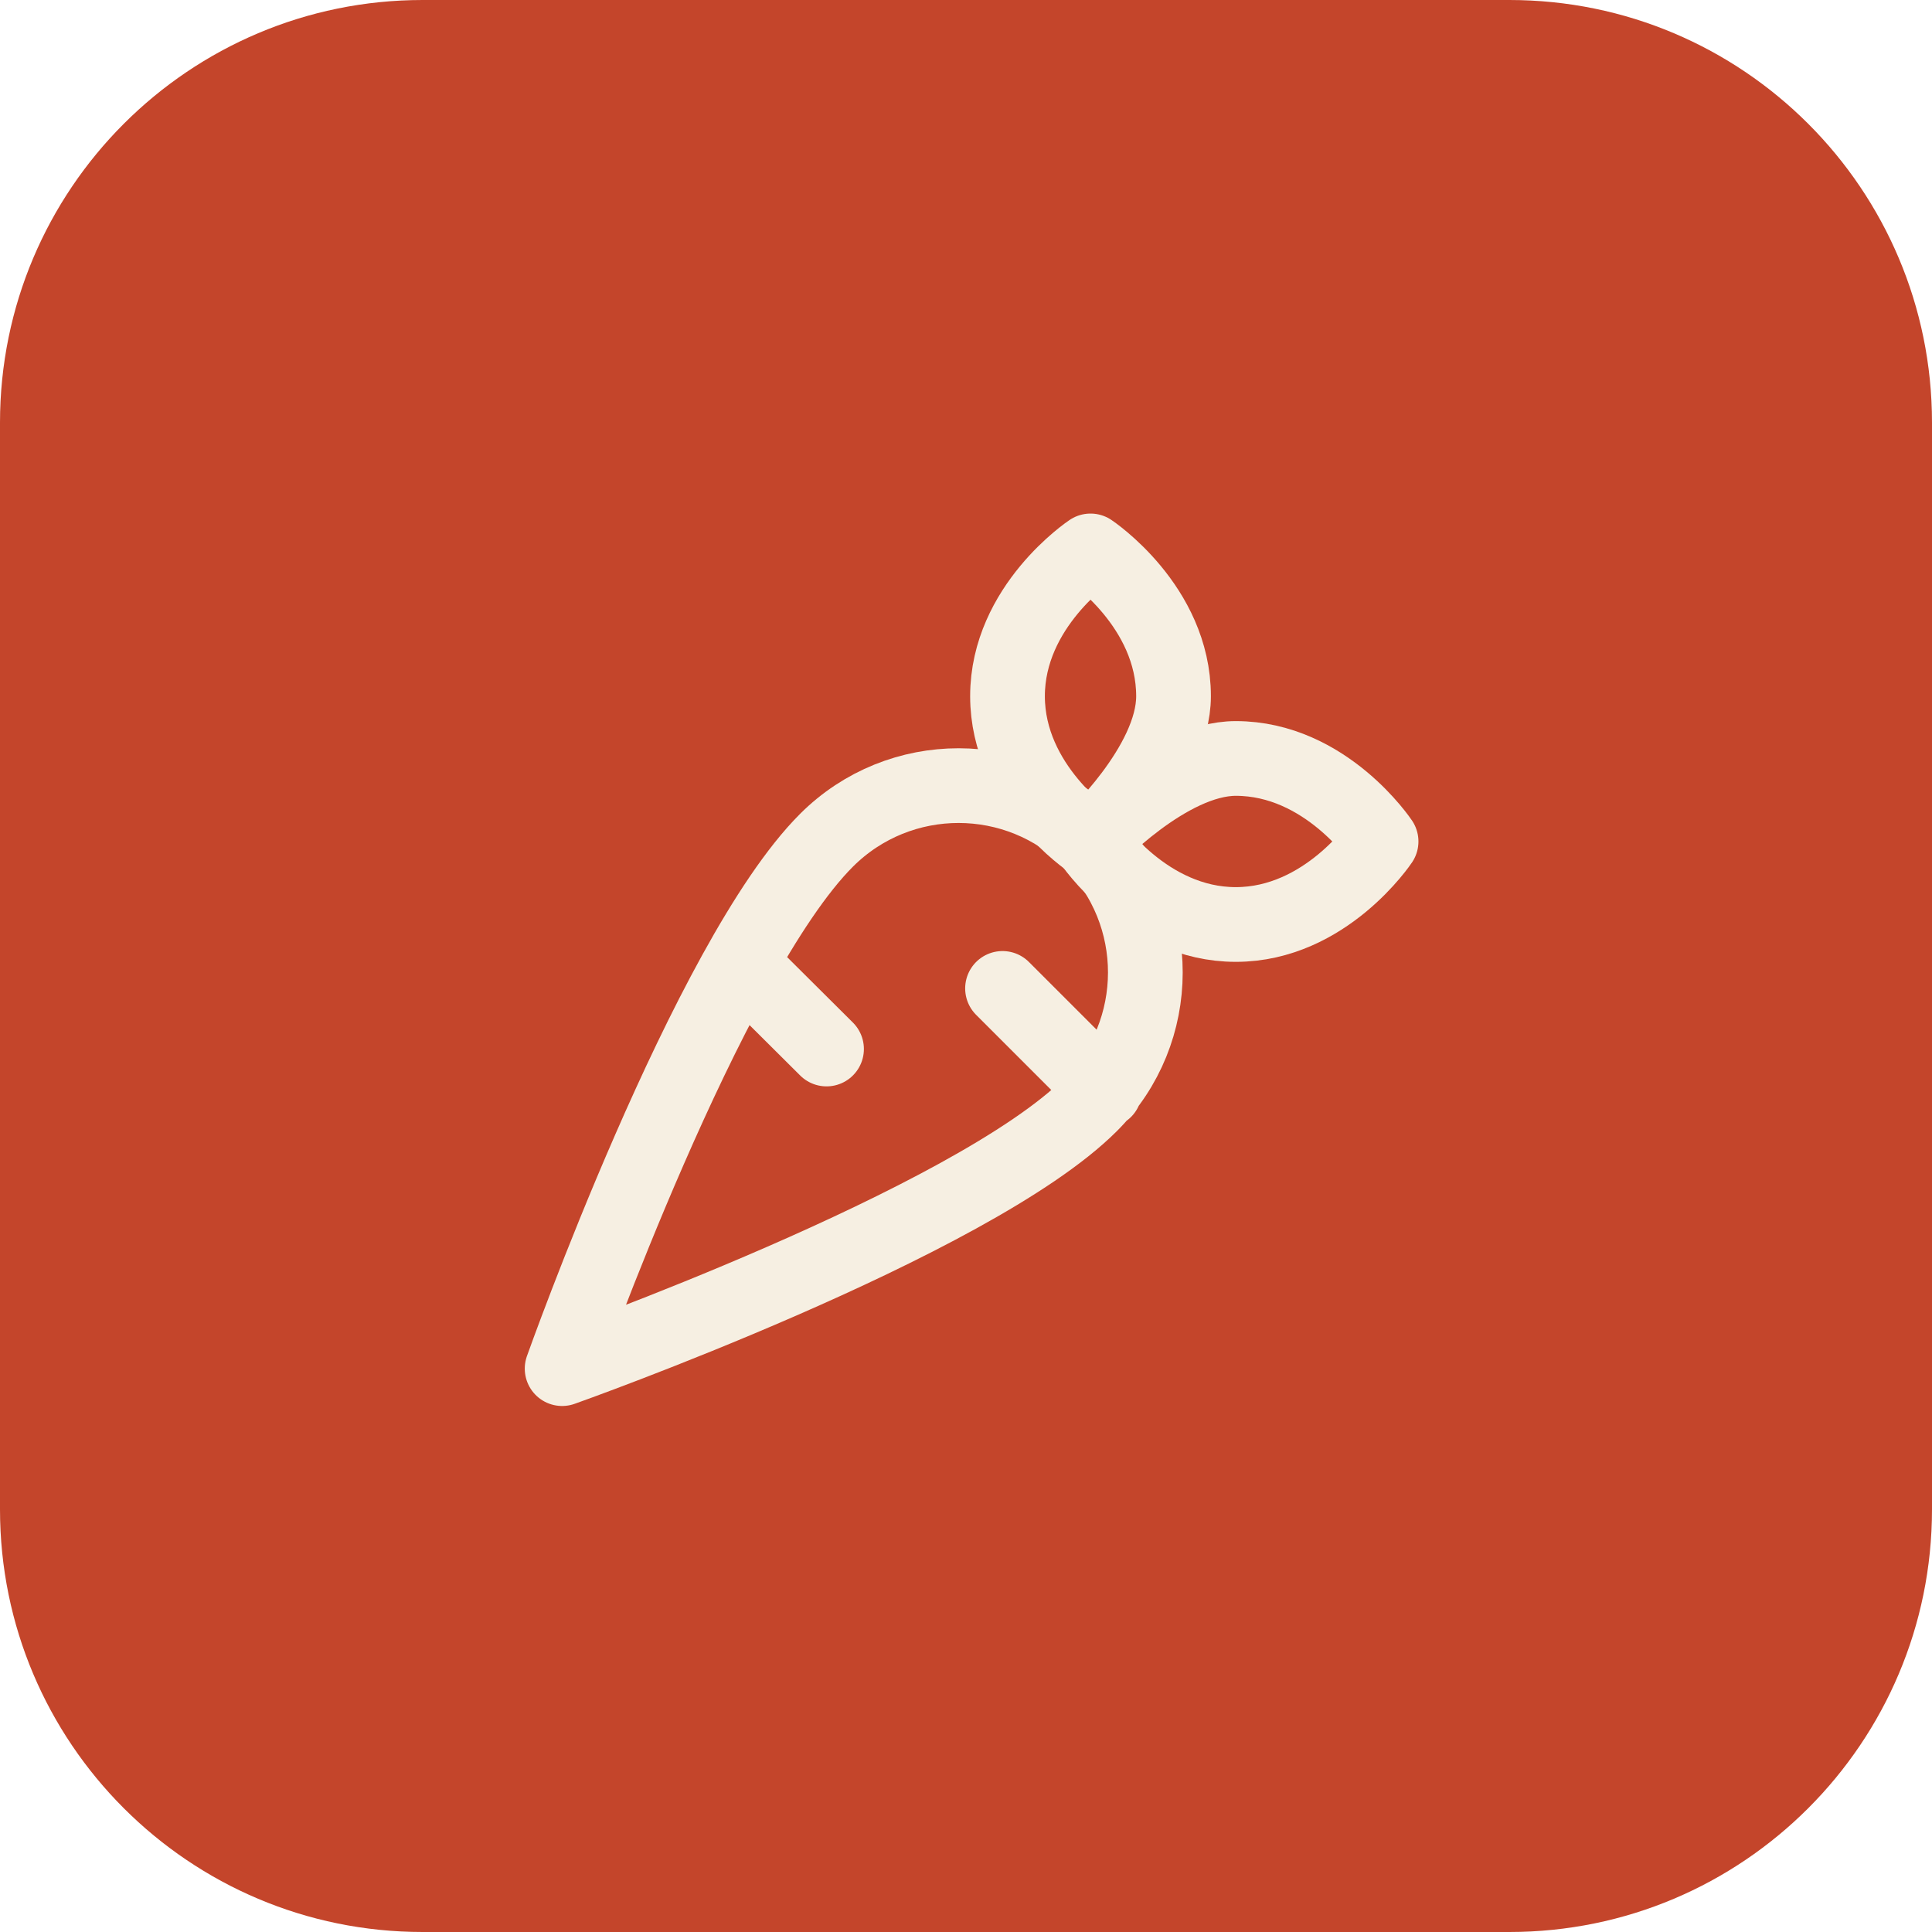
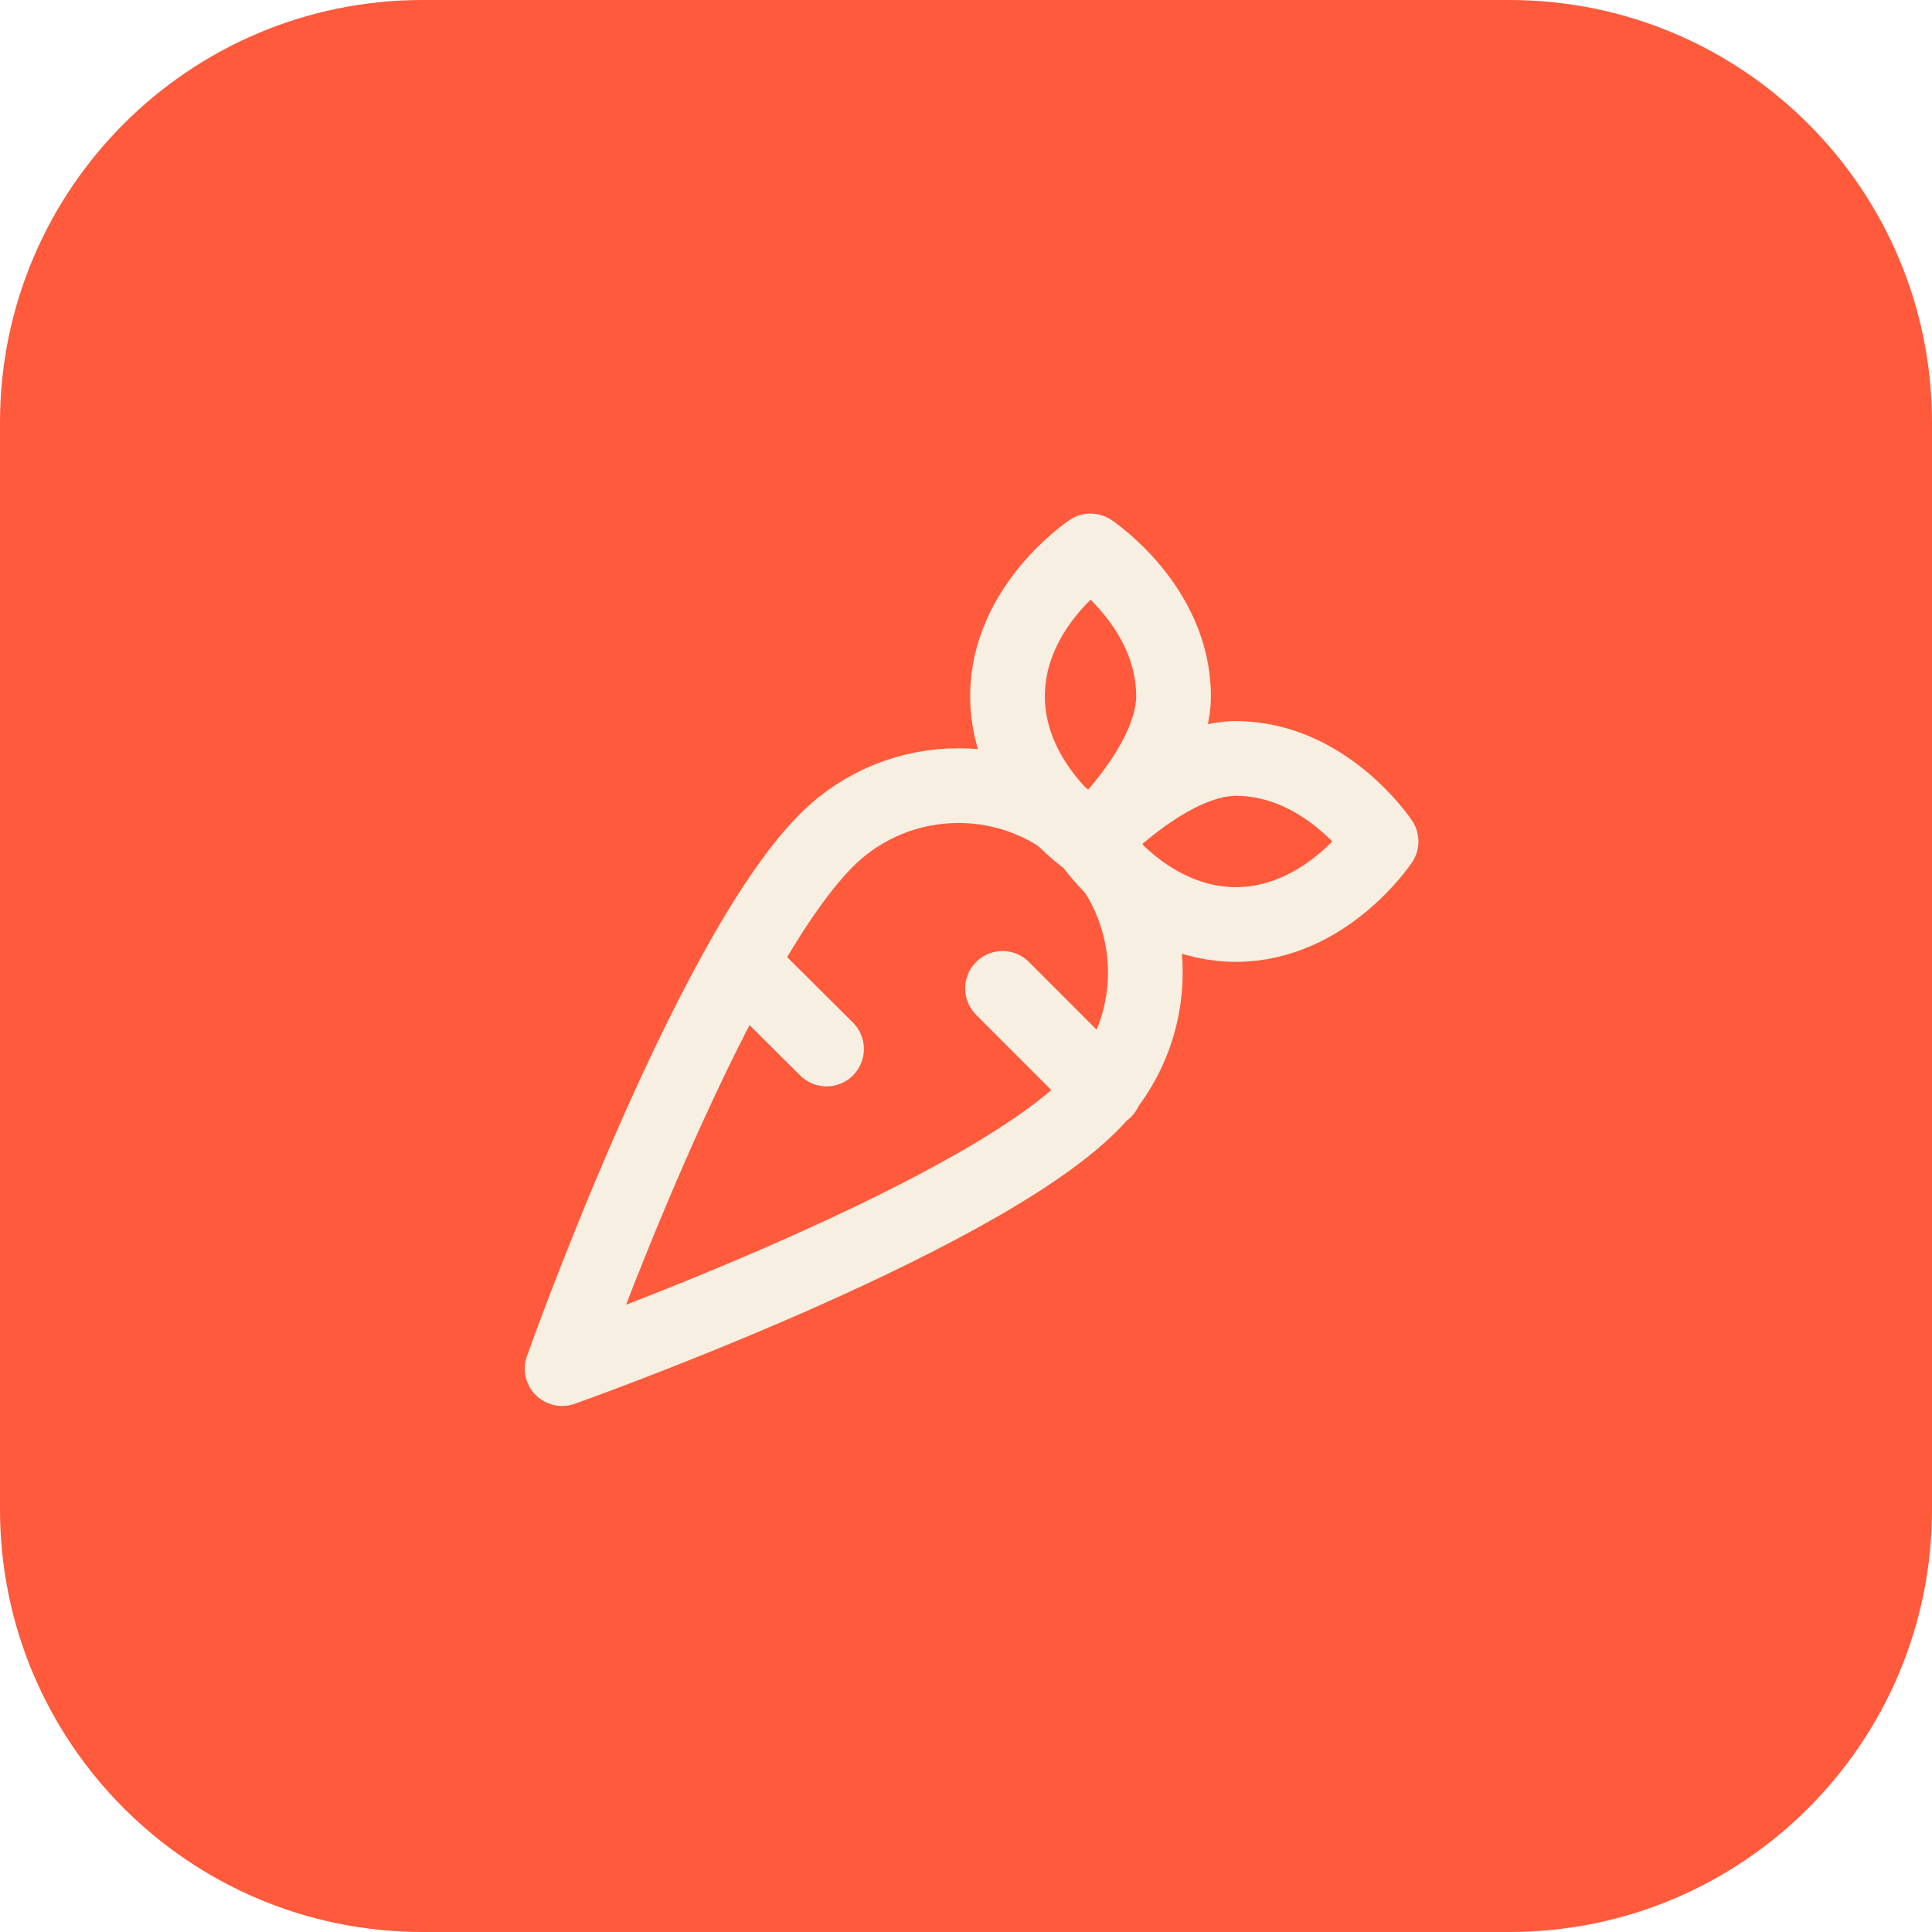
<svg xmlns="http://www.w3.org/2000/svg" width="512" height="512" viewBox="0 0 512 512">
-   <rect width="512" height="512" rx="112" fill="#C4452B" />
+   <rect width="512" height="512" rx="112" fill="#FF5A3C" />
  <g transform="translate(124,124) scale(11)" fill="none" stroke="#F6EFE2" stroke-width="1.8" stroke-linecap="round" stroke-linejoin="round">
    <path d="M2.27 21.7s9.87-3.5 12.73-6.36a4.5 4.5 0 0 0-6.36-6.37C5.77 11.84 2.27 21.7 2.27 21.7zM8.64 14l-2.05-2.04M15.34 15l-2.46-2.46" />
    <path d="M22 9s-1.33-2-3.5-2C16.86 7 15 9 15 9s1.33 2 3.5 2S22 9 22 9z" />
    <path d="M15 2s-2 1.33-2 3.5S15 9 15 9s2-1.84 2-3.5C17 3.33 15 2 15 2z" />
  </g>
</svg>
